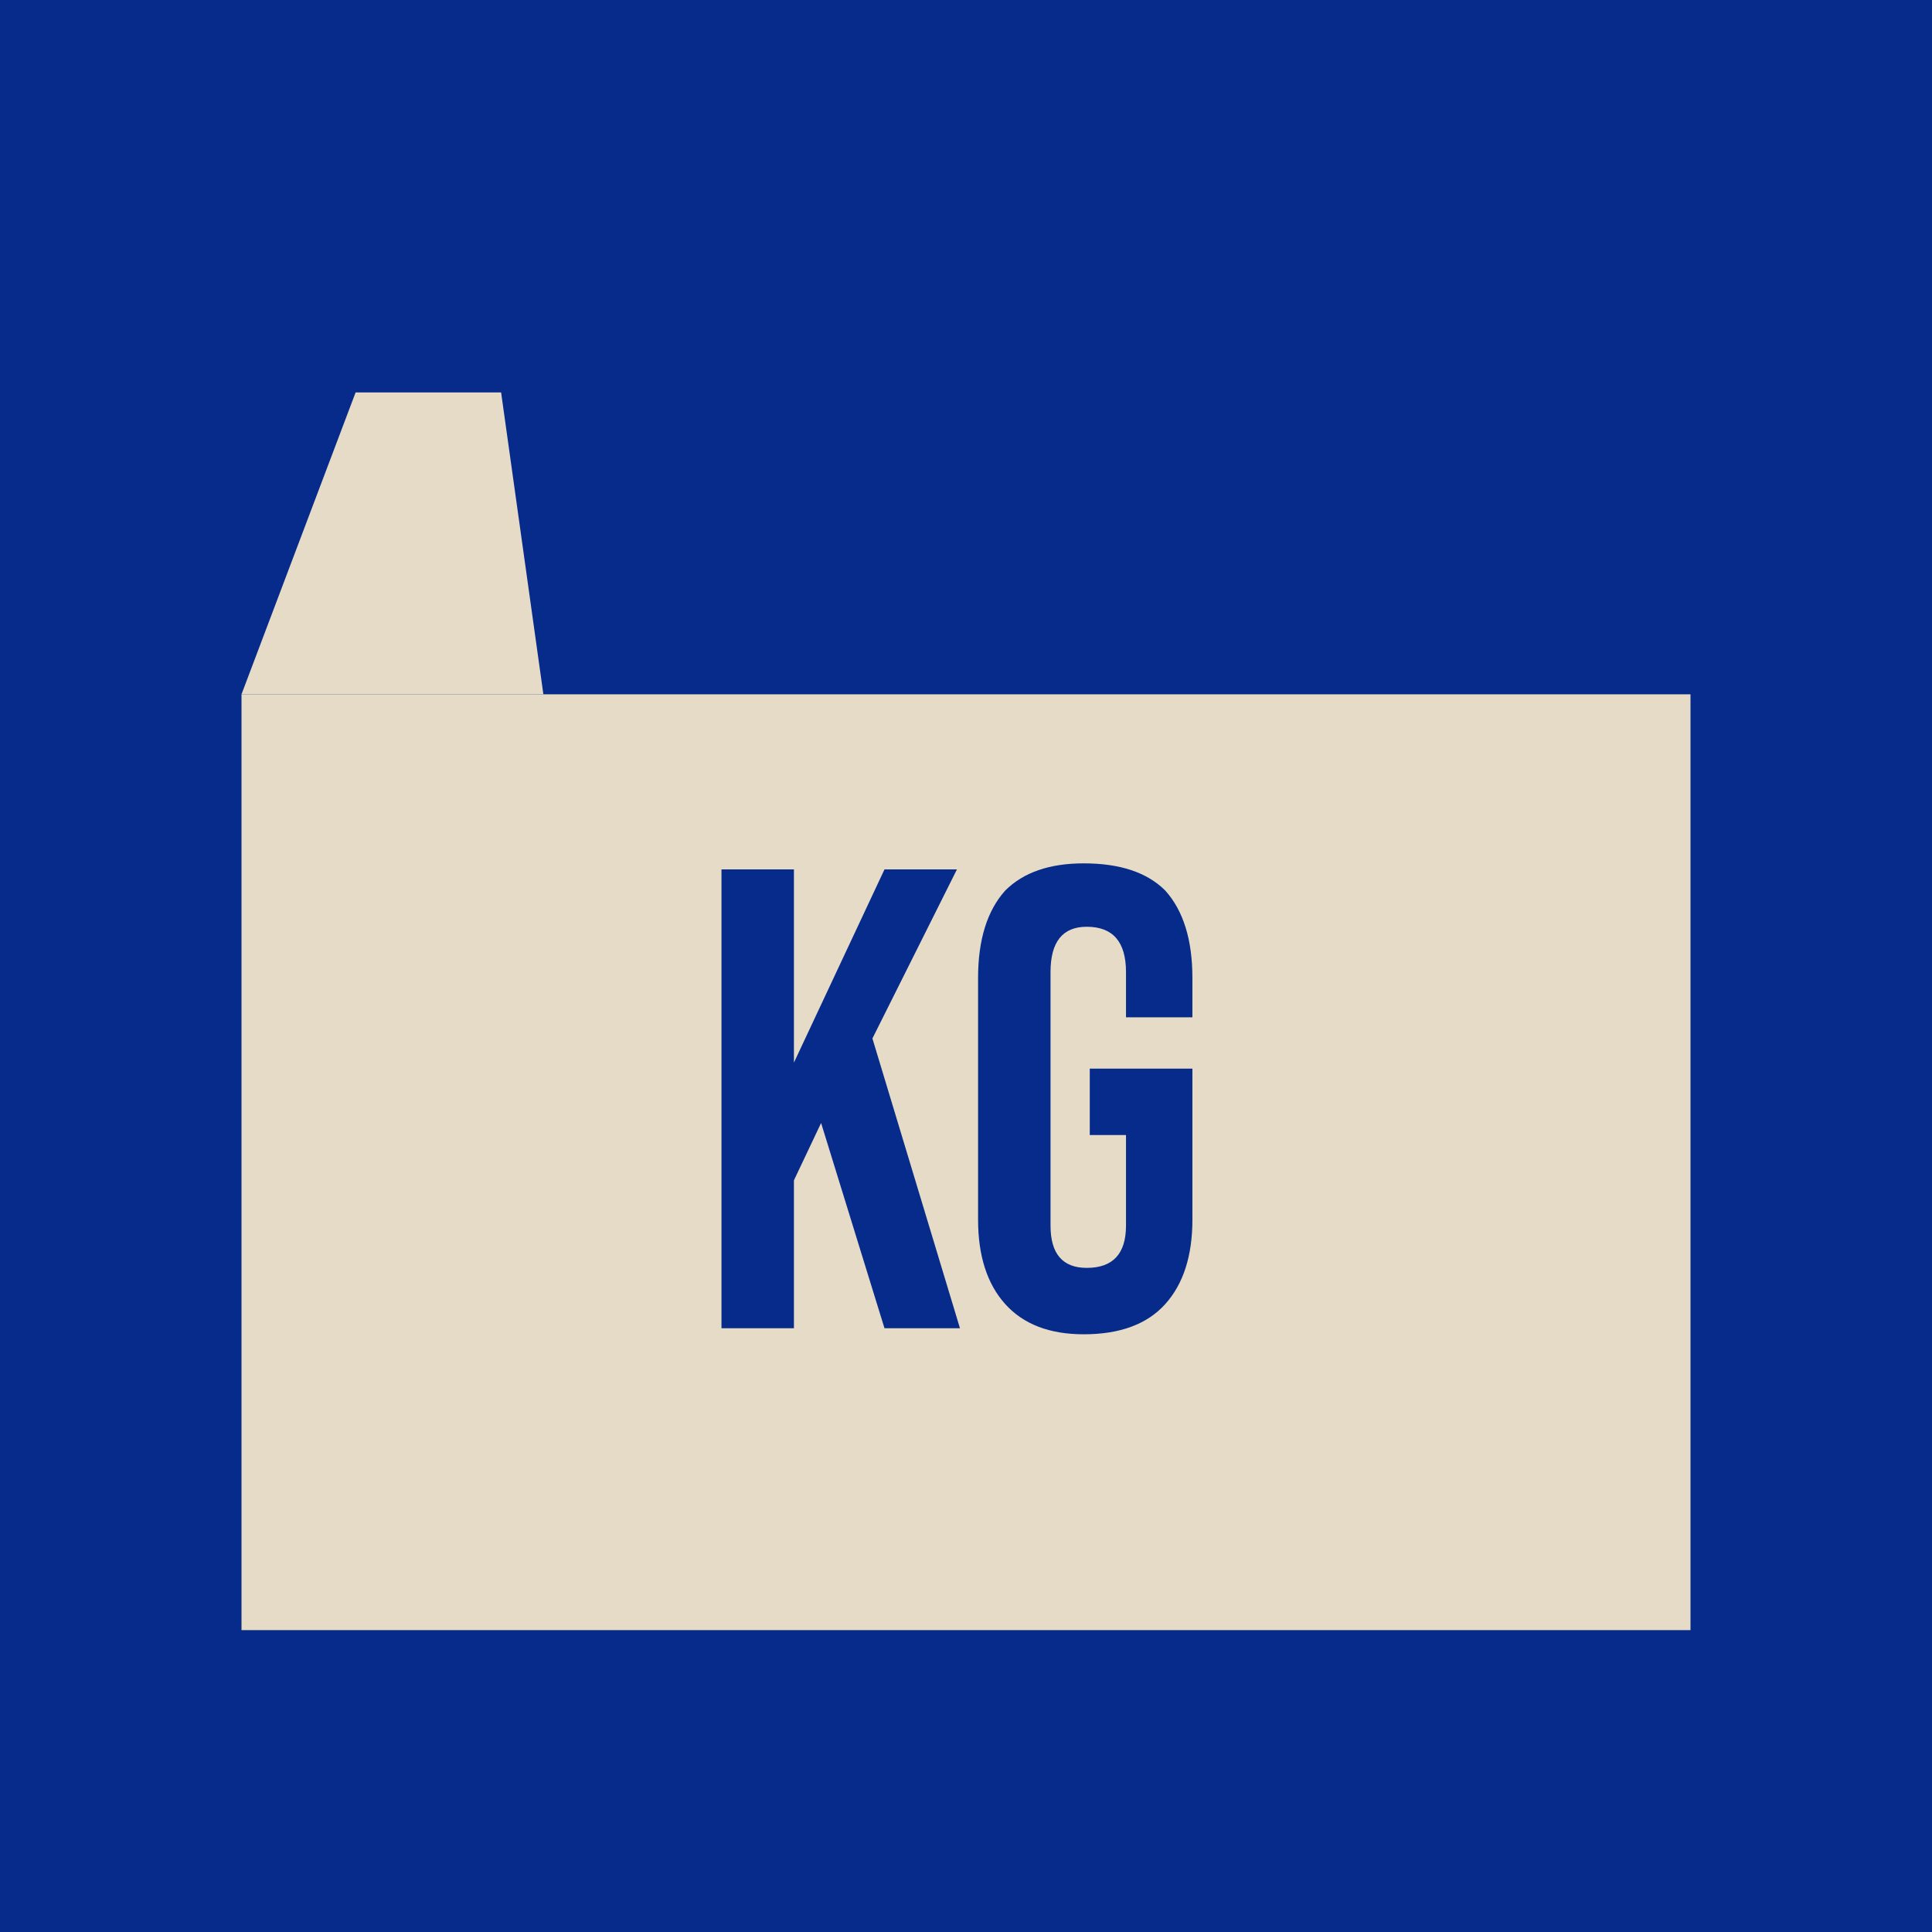
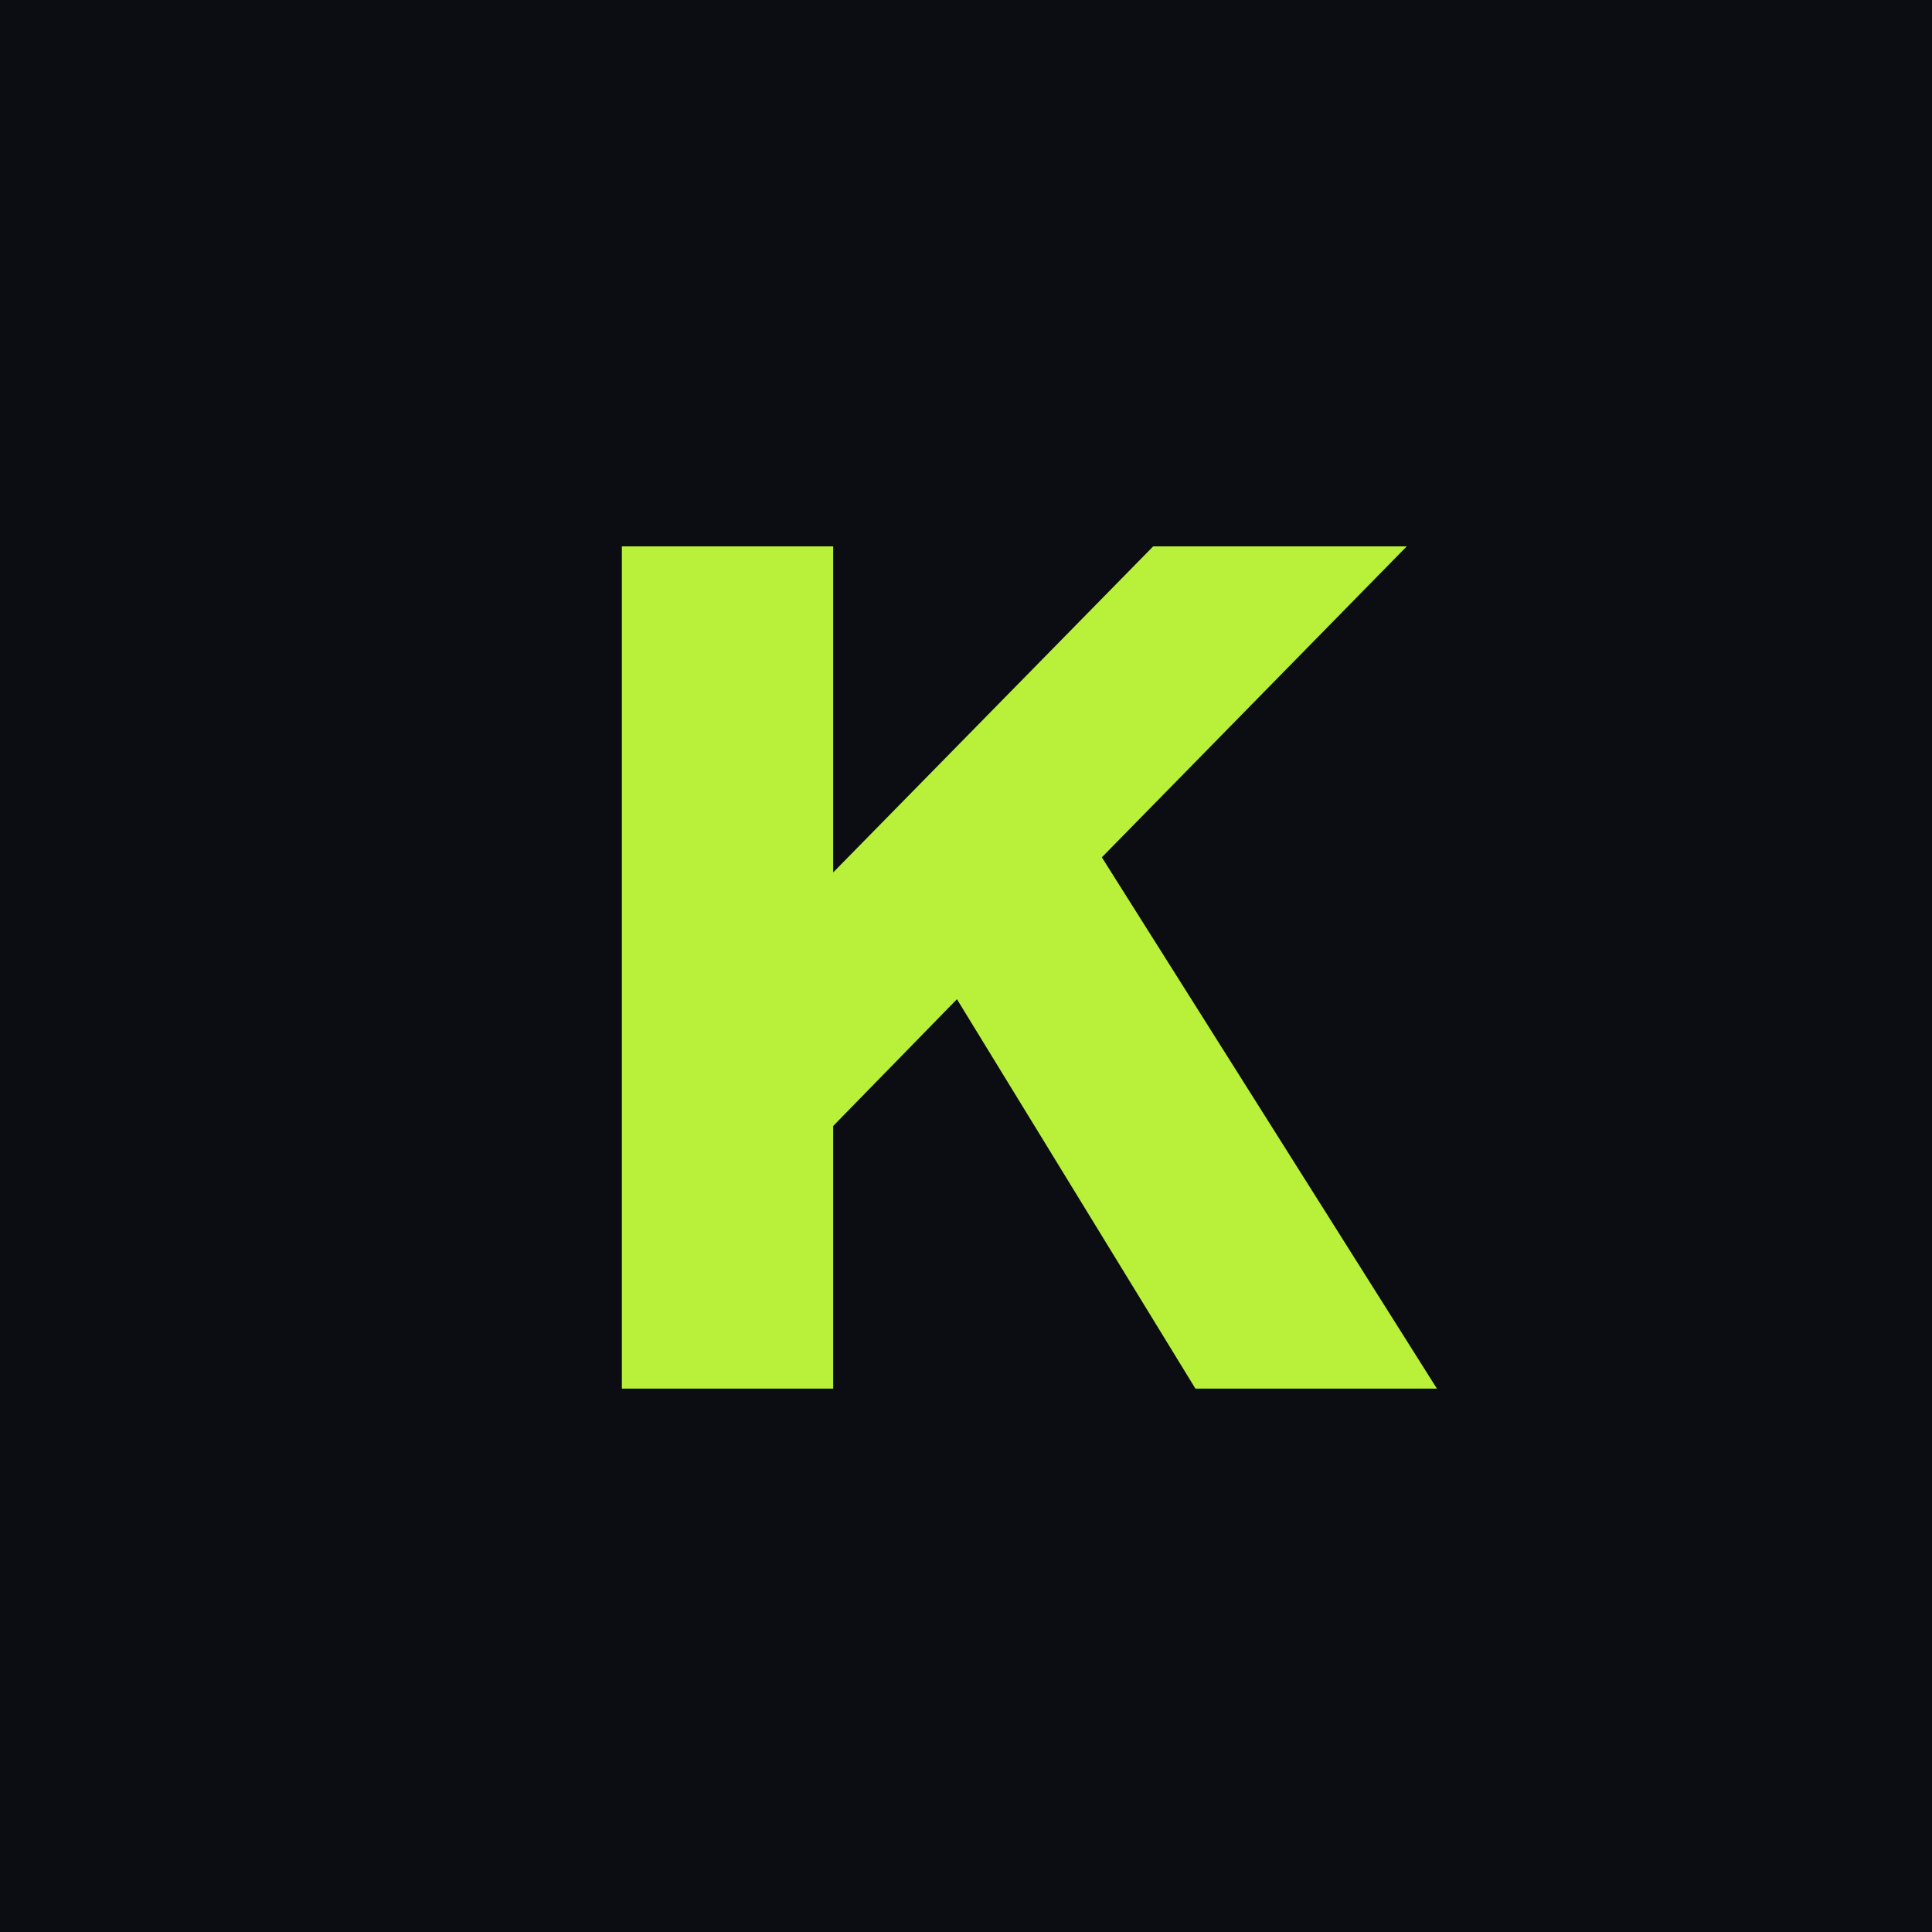
<svg xmlns="http://www.w3.org/2000/svg" width="64" height="64" viewBox="0 0 64 64">
  <mask id="satori_om-id">
    <rect x="0" y="0" width="64" height="64" fill="#fff" />
  </mask>
-   <rect x="0" y="0" width="64" height="64" fill="#062b8a" />
-   <clipPath id="satori_cp-id-0" transform="translate(8, 13)">
-     <polygon fill-rule="nonzero" points="3.78 0, 8.6 0, 10 10, 0 10" />
-   </clipPath>
-   <mask id="satori_om-id-0">
-     <rect x="8" y="13" width="27" height="10" fill="#fff" />
-   </mask>
-   <rect x="8" y="13" width="27" height="10" fill="#e6dbc7" clip-path="url(#satori_cp-id-0)" />
-   <mask id="satori_om-id-1">
-     <rect x="8" y="23" width="48" height="31" fill="#fff" />
-   </mask>
-   <rect x="8" y="23" width="48" height="31" fill="#e6dbc7" />
+   <rect x="0" y="0" width="64" height="64" fill="#0b0d12" />
  <g>
-     <path fill="#062b8a" d="M23.9 44L23.9 28.8L26.3 28.8L26.3 35.2L29.3 28.8L31.7 28.8L28.9 34.4L31.8 44L29.3 44L27.2 37.2L26.3 39.1L26.3 44L23.9 44ZM35.9 44.2Q34.2 44.2 33.3 43.2Q32.4 42.2 32.4 40.4L32.4 40.4L32.4 32.4Q32.4 30.5 33.3 29.5Q34.2 28.6 35.9 28.6L35.9 28.6Q37.7 28.6 38.6 29.5Q39.5 30.5 39.5 32.4L39.5 32.4L39.5 33.7L37.3 33.7L37.3 32.2Q37.3 30.7 36 30.7L36 30.7Q34.8 30.7 34.8 32.2L34.8 32.2L34.8 40.6Q34.8 42 36 42L36 42Q37.3 42 37.3 40.6L37.3 40.6L37.3 37.6L36.1 37.6L36.1 35.4L39.5 35.4L39.5 40.4Q39.5 42.2 38.6 43.2Q37.7 44.2 35.9 44.2L35.9 44.2Z " />
+     <path fill="#b8f03a" d="M27.6 46L20.6 46L20.6 18.1L27.6 18.1L27.6 28.9L38.2 18.1L46.6 18.1L36.5 28.4L47.6 46L39.6 46L31.7 33.1L27.6 37.3L27.6 46Z " />
  </g>
</svg>
